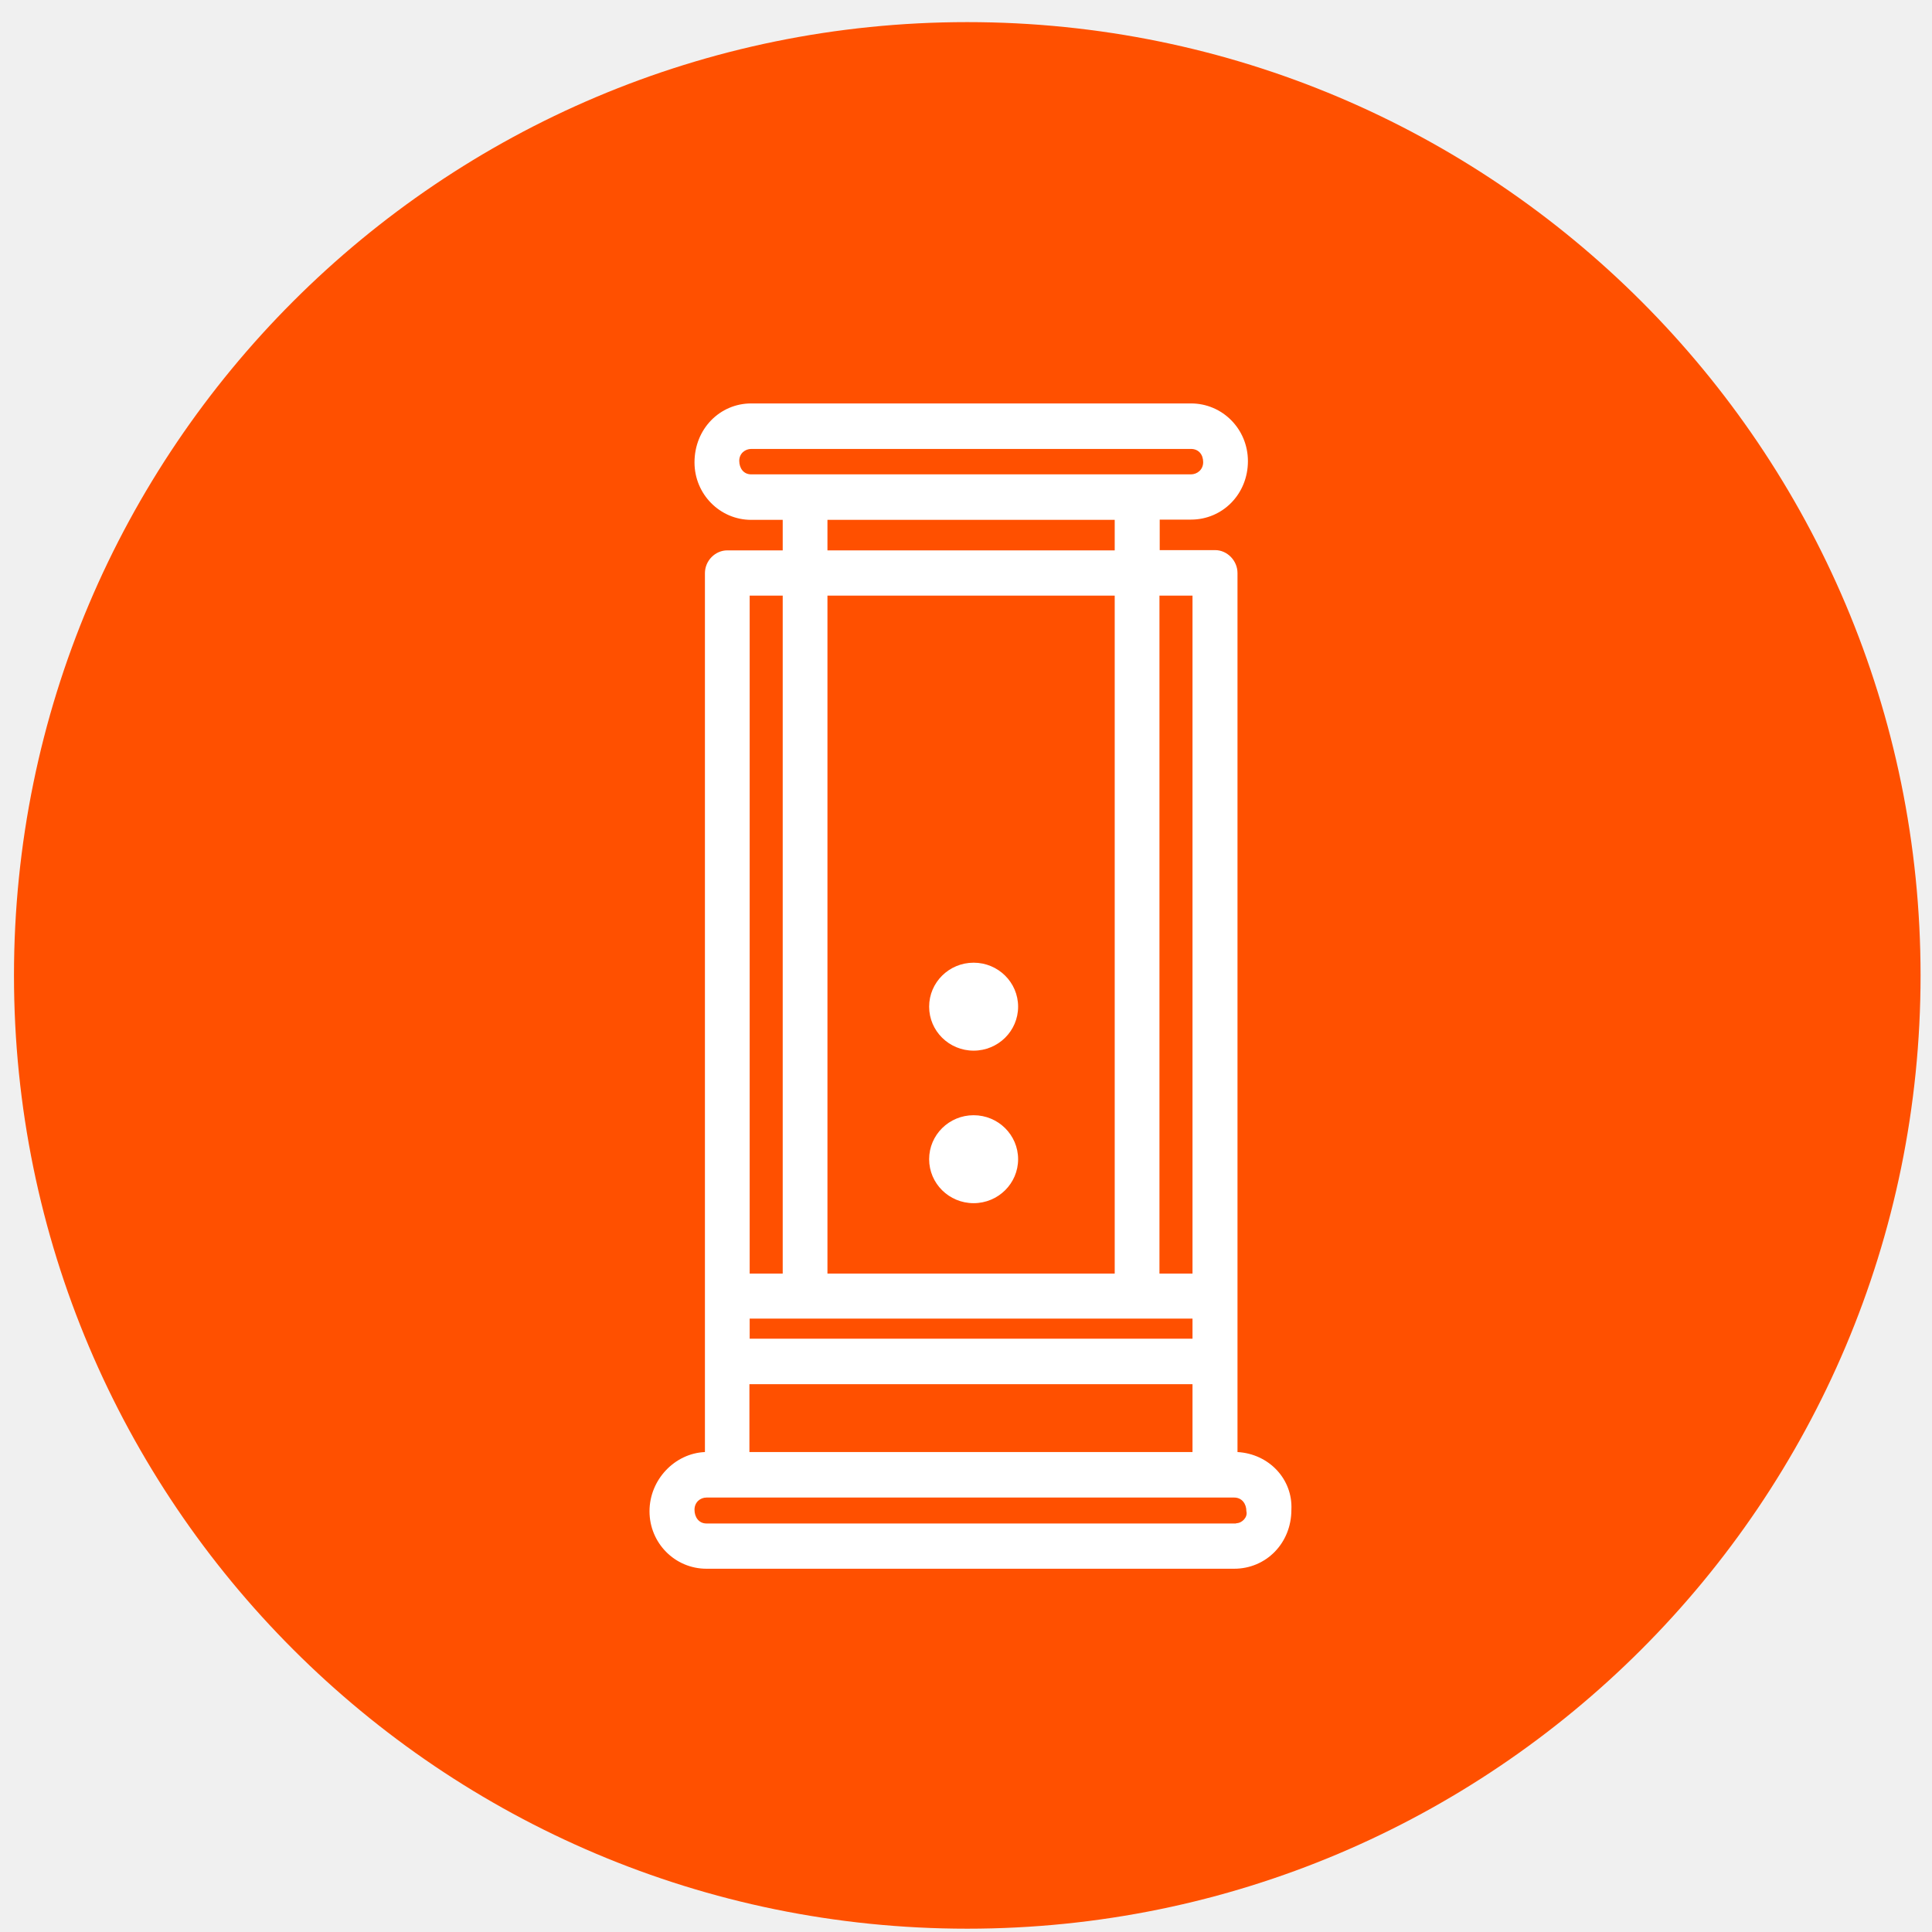
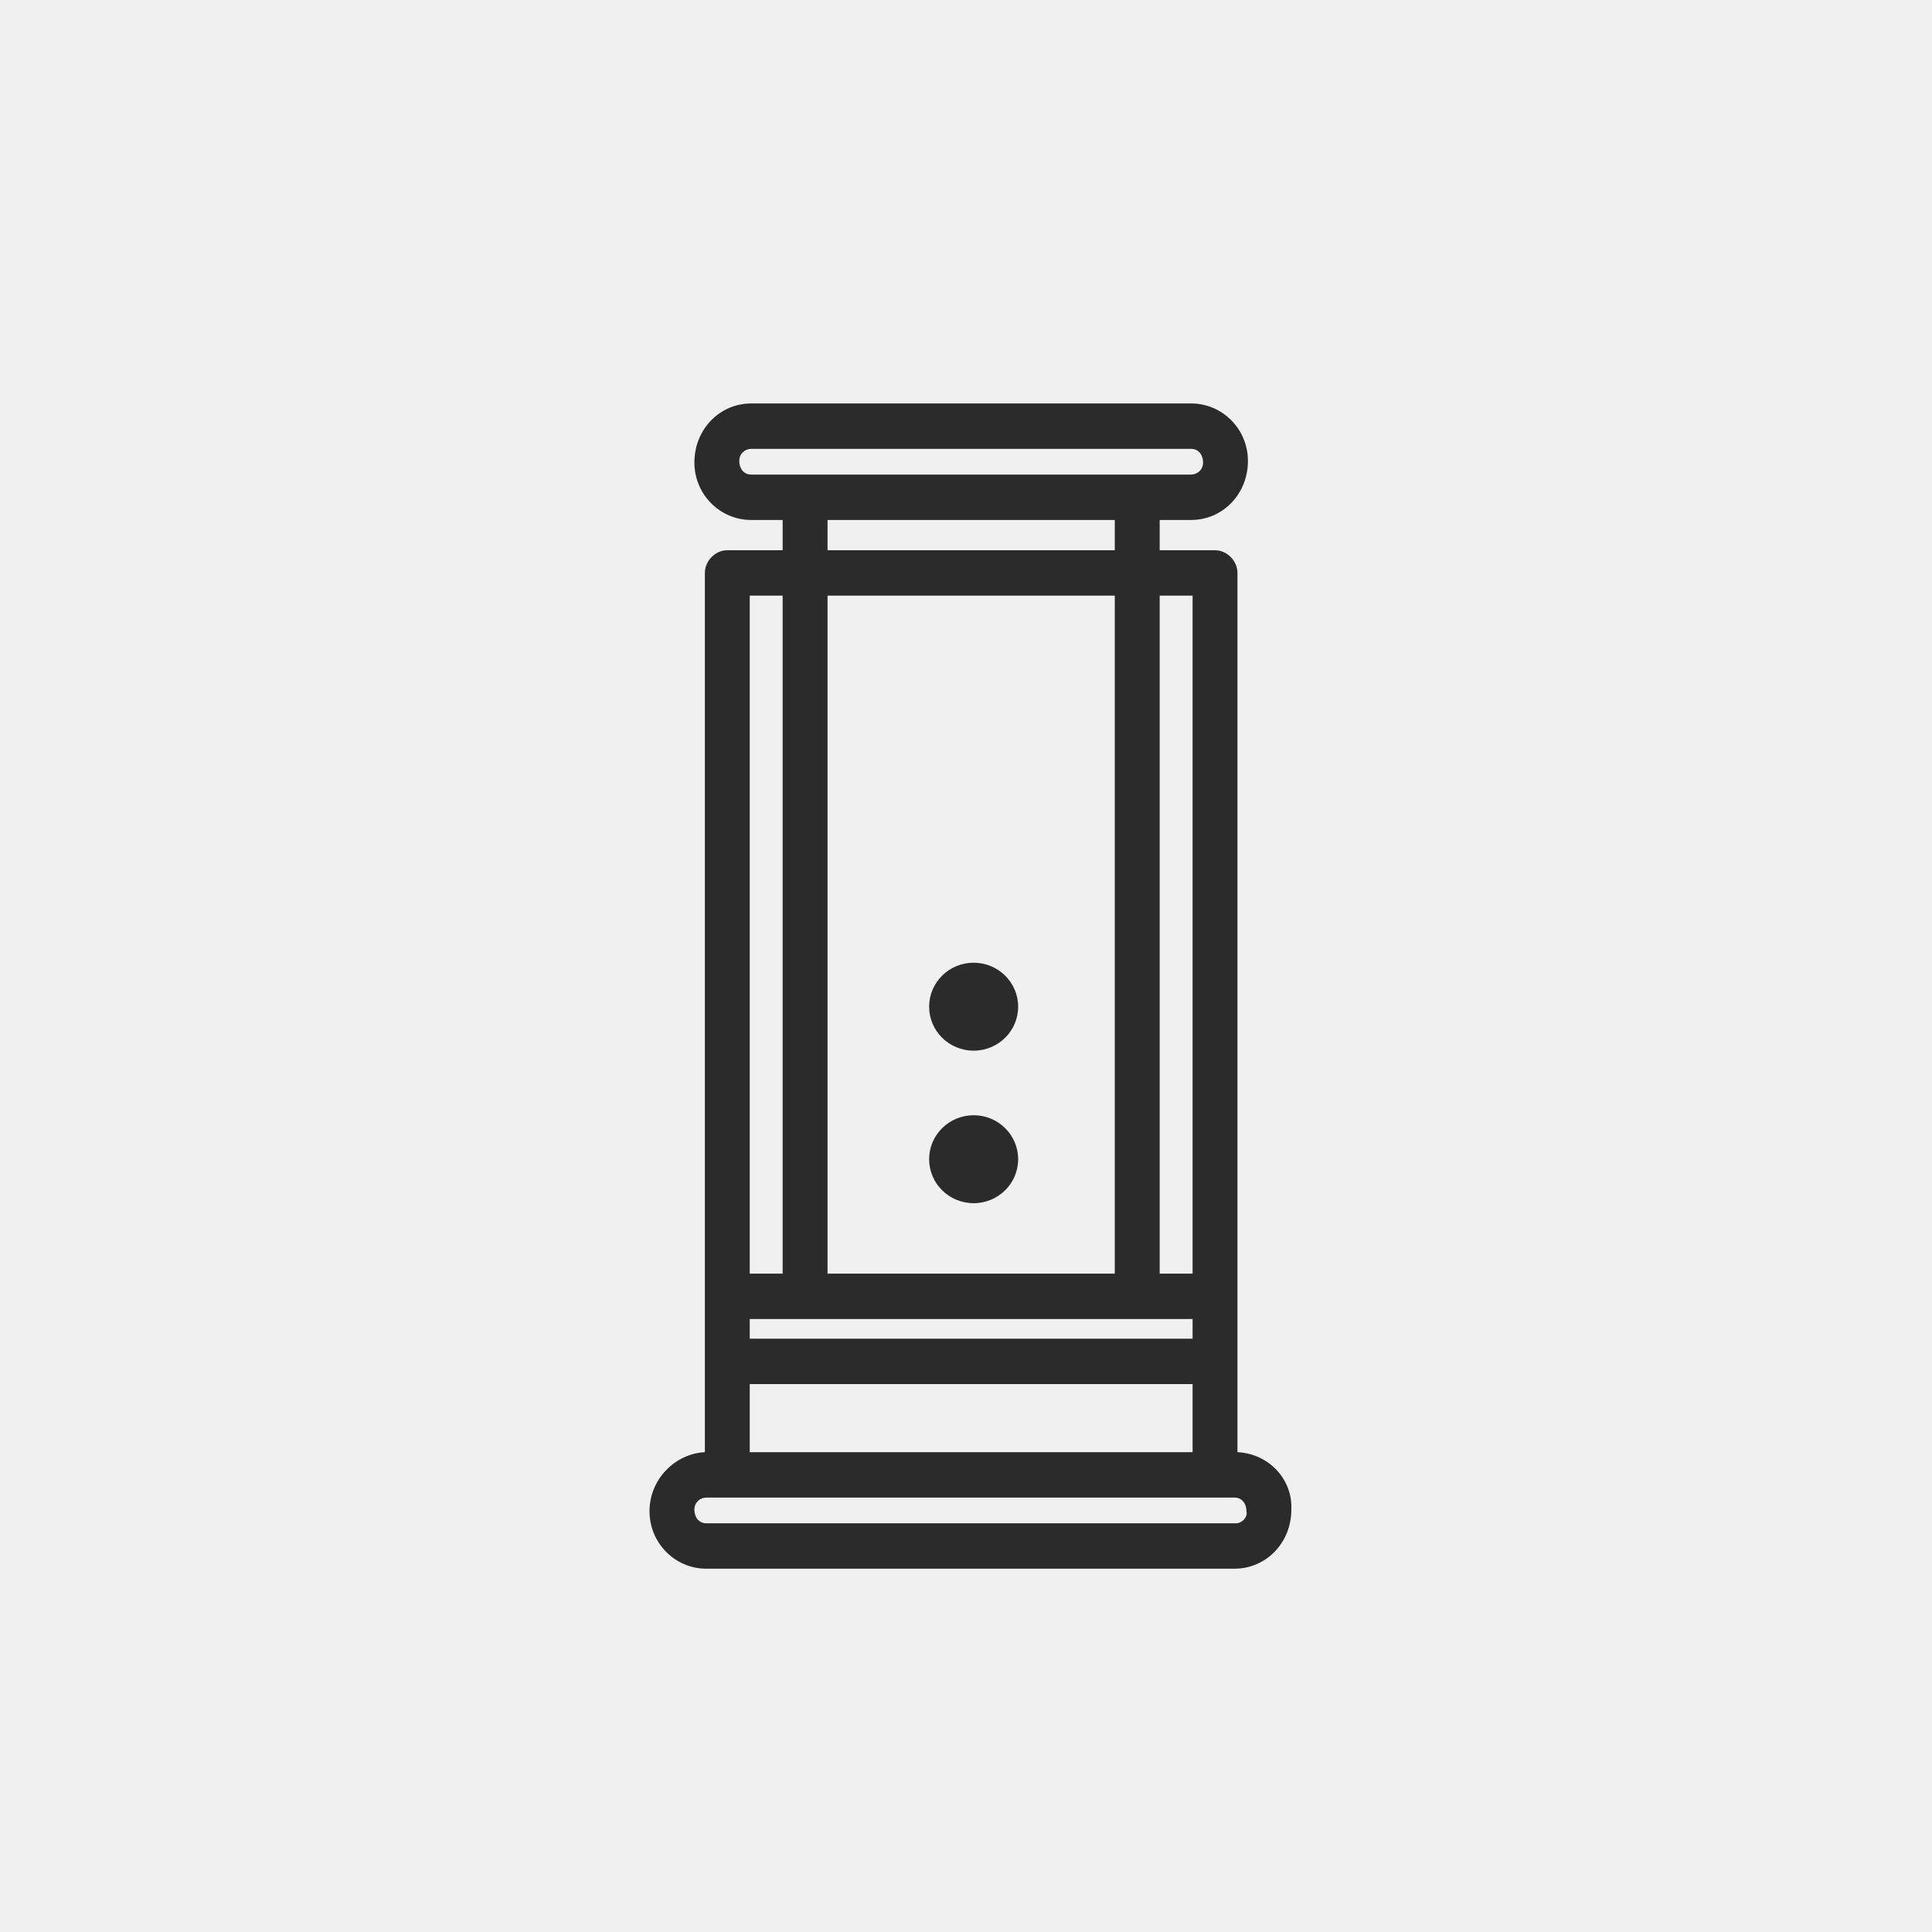
- <svg xmlns="http://www.w3.org/2000/svg" width="76" height="76" viewBox="0 0 76 76">
-   <g transform="translate(.55 .87)" fill="none" fill-rule="evenodd">
-     <circle fill="#FF5000" cx="37.5" cy="37.5" r="37.5" />
-     <path d="M48.13 56.25V21.67c0-.48-.4-.9-.88-.9h-2.18v-1.2h1.23c1.24 0 2.24-1 2.24-2.3 0-1.26-1-2.27-2.24-2.27H29c-1.23 0-2.23 1-2.23 2.32 0 1.25 1 2.26 2.23 2.26h1.24v1.2h-2.18c-.47 0-.88.4-.88.9v34.57C26 56.3 25 57.33 25 58.58s1 2.26 2.24 2.26H48c1.25 0 2.25-1 2.25-2.32.06-1.2-.88-2.2-2.12-2.27zm-19.2 0v-2.67h17.43v2.67H28.94zM32 49.23V22.56h11.3v26.67H32zm14.36 1.8v.76H28.94V51h17.42zm0-28.47v26.67h-1.3V22.56h1.3zm-17.83-5.3c0-.3.24-.47.47-.47h17.3c.3 0 .48.22.48.52 0 .3-.24.48-.48.48H29c-.3 0-.47-.24-.47-.54zM32 19.58h11.3v1.2H32v-1.2zm-1.76 2.98v26.67h-1.3V22.56h1.3zm17.83 36.5H27.24c-.3 0-.47-.25-.47-.54 0-.3.23-.48.47-.48H48c.3 0 .48.24.48.54.06.23-.17.47-.4.47z" fill="#FFF" />
-     <ellipse fill="#FFF" cx="37.75" cy="44.73" rx="1.75" ry="1.73" />
-     <ellipse fill="#FFF" cx="37.75" cy="38.73" rx="1.75" ry="1.73" />
+ <svg xmlns="http://www.w3.org/2000/svg" width="76px" height="76px" viewBox="0 0 76 76" version="1.1">
+   <defs />
+   <g id="Page-1" stroke="none" stroke-width="1" fill="none" fill-rule="evenodd">
+     <g id="Landing" transform="translate(-40, -338)">
+       <g id="Group-20" transform="translate(40, 338)">
+         <g id="Group-4" transform="translate(0.549595, 0.870743)">
+           <g id="Group-16">
+             <circle id="Oval-2" fill="#F0F0F0" cx="37.504" cy="37.504" r="37.504" />
+             <path d="M48.129,56.254 L48.129,21.667 C48.129,21.191 47.717,20.774 47.247,20.774 L45.069,20.774 L45.069,19.584 L46.305,19.584 C47.541,19.584 48.541,18.572 48.541,17.262 C48.541,16.012 47.541,15 46.305,15 L29.002,15 C27.766,15 26.766,16.012 26.766,17.322 C26.766,18.572 27.766,19.584 29.002,19.584 L30.238,19.584 L30.238,20.774 L28.06,20.774 C27.59,20.774 27.178,21.191 27.178,21.667 L27.178,56.254 C26.001,56.314 25,57.326 25,58.576 C25,59.826 26.001,60.838 27.236,60.838 L48.012,60.838 C49.248,60.838 50.248,59.826 50.248,58.516 C50.307,57.326 49.365,56.314 48.129,56.254 L48.129,56.254 Z M28.943,56.254 L28.943,53.575 L46.364,53.575 L46.364,56.254 L28.943,56.254 L28.943,56.254 Z M32.004,49.23 L32.004,22.56 L43.303,22.56 L43.303,49.23 L32.004,49.23 L32.004,49.23 Z M46.364,51.016 L46.364,51.79 L28.943,51.79 L28.943,51.016 L46.364,51.016 L46.364,51.016 Z M46.364,22.56 L46.364,49.23 L45.069,49.23 L45.069,22.56 L46.364,22.56 L46.364,22.56 Z M28.531,17.262 C28.531,16.964 28.767,16.786 29.002,16.786 L46.305,16.786 C46.599,16.786 46.776,17.024 46.776,17.322 C46.776,17.619 46.54,17.798 46.305,17.798 L29.002,17.798 C28.708,17.798 28.531,17.56 28.531,17.262 L28.531,17.262 Z M32.004,19.584 L43.303,19.584 L43.303,20.774 L32.004,20.774 L32.004,19.584 L32.004,19.584 Z M30.238,22.56 L30.238,49.23 L28.943,49.23 L28.943,22.56 L30.238,22.56 L30.238,22.56 Z M48.071,59.052 L27.236,59.052 C26.942,59.052 26.766,58.814 26.766,58.516 C26.766,58.219 27.001,58.04 27.236,58.04 L48.012,58.04 C48.306,58.04 48.483,58.278 48.483,58.576 C48.541,58.814 48.306,59.052 48.071,59.052 L48.071,59.052 Z" id="Shape" fill="#2B2B2B" />
+             <ellipse id="Oval" fill="#2B2B2B" cx="37.751" cy="44.73" rx="1.751" ry="1.73" />
+             <ellipse id="Oval-Copy" fill="#2B2B2B" cx="37.751" cy="38.73" rx="1.751" ry="1.73" />
+           </g>
+         </g>
+       </g>
+     </g>
  </g>
</svg>
